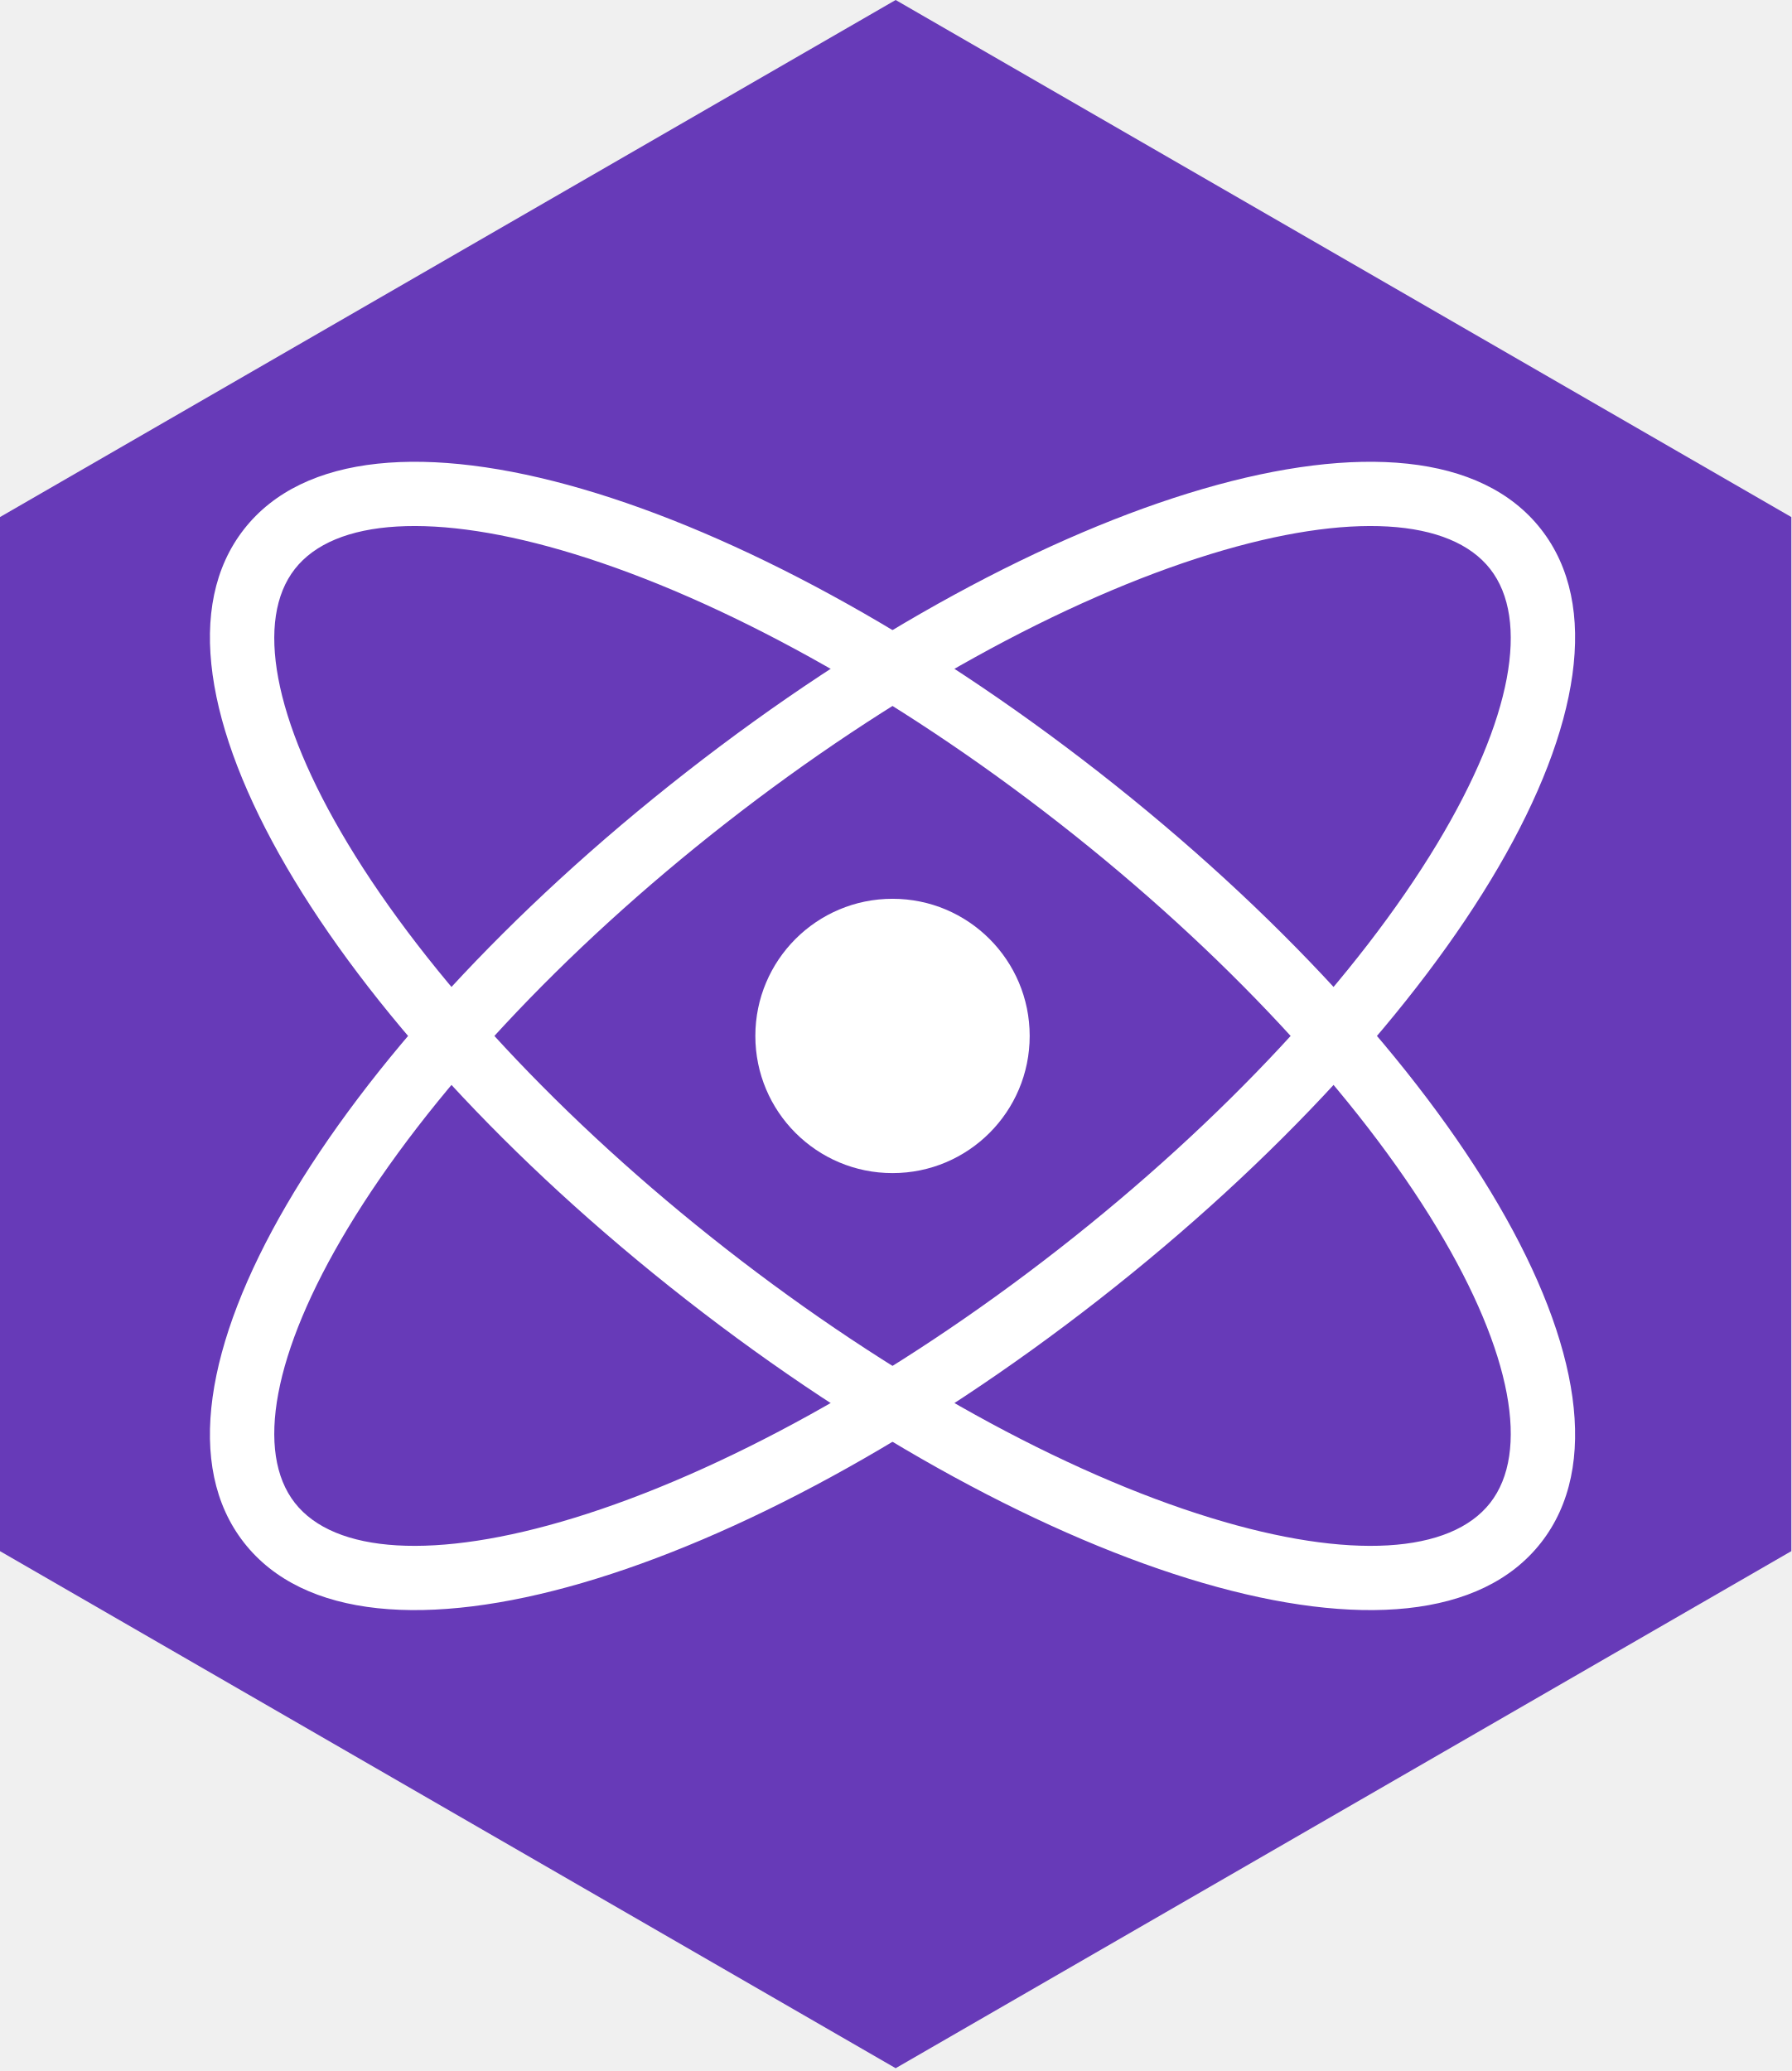
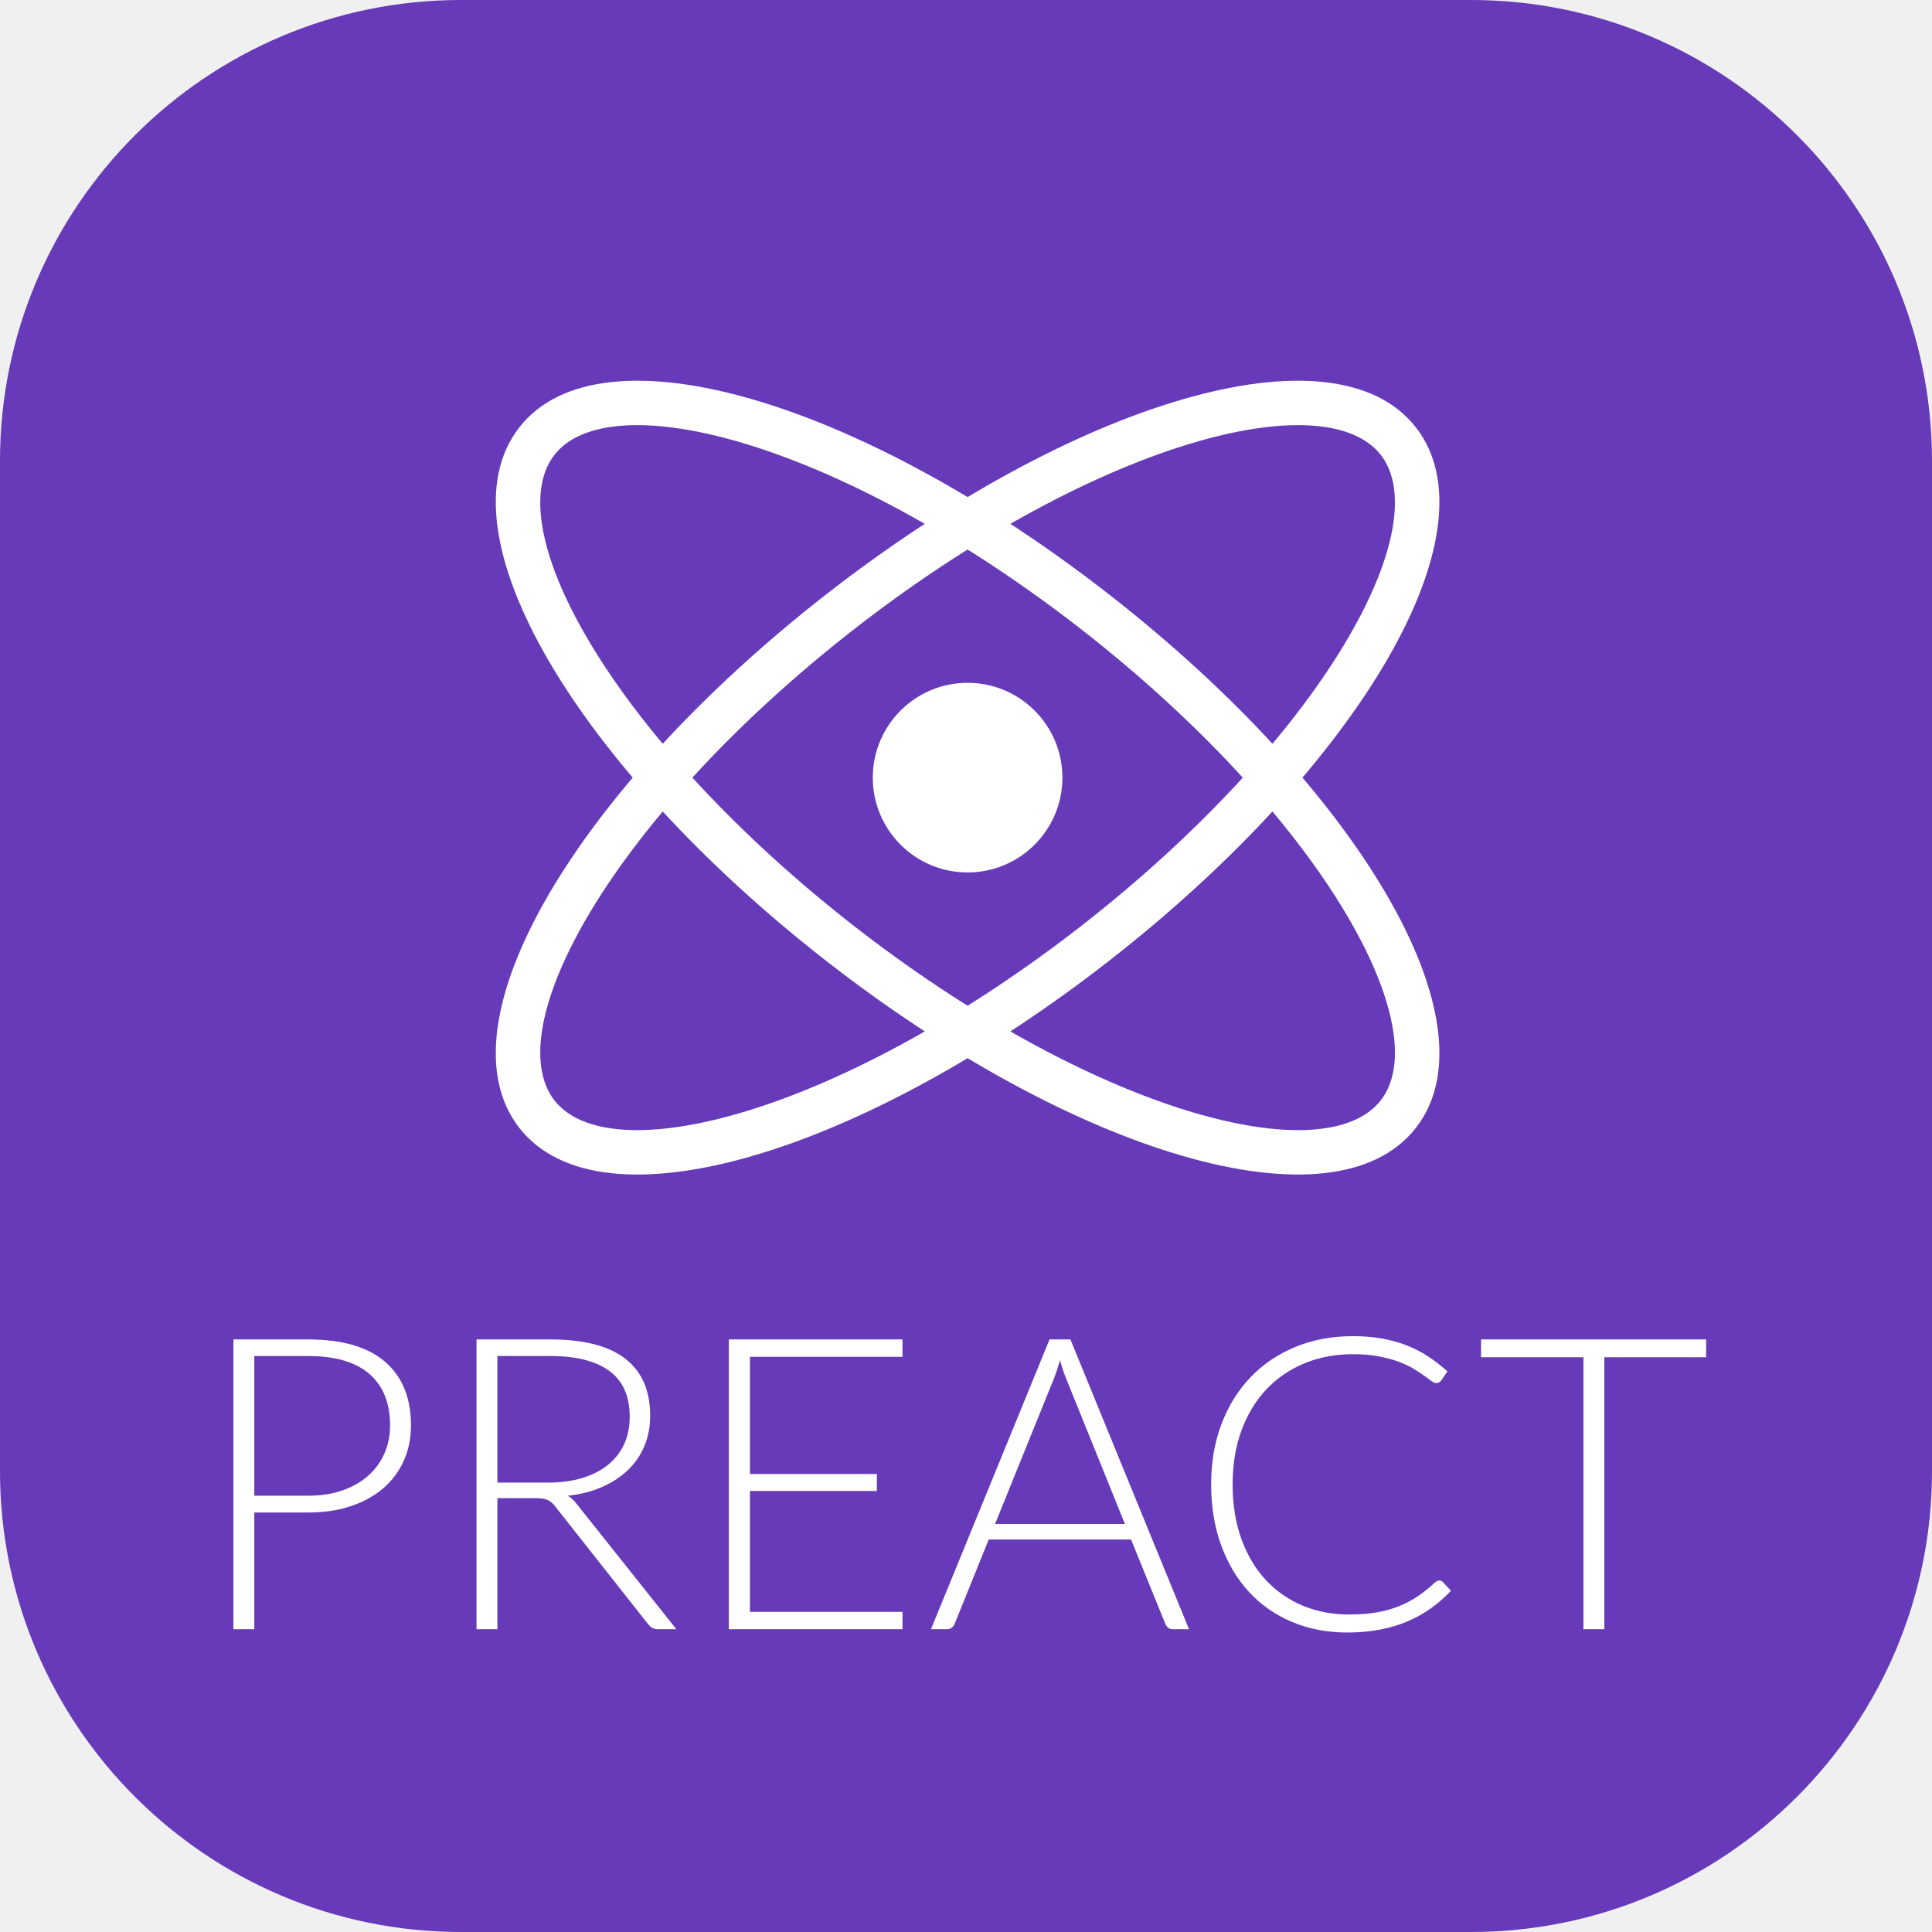
- <svg xmlns="http://www.w3.org/2000/svg" xml:space="preserve" style="fill-rule:evenodd;clip-rule:evenodd;stroke-linejoin:round;stroke-miterlimit:2" viewBox="0 0 256 296">
-   <path d="m128 0 128 73.9v147.8l-128 73.9L0 221.7V73.9z" style="fill:#673ab8;fill-rule:nonzero" />
-   <path d="M34.865 220.478c17.016 21.781 71.095 5.185 122.15-34.704 51.055-39.888 80.241-88.345 63.224-110.126-17.017-21.78-71.095-5.184-122.15 34.704-51.055 39.889-80.241 88.346-63.224 110.126m7.269-5.679c-5.643-7.223-3.177-21.403 7.574-39.254 11.322-18.797 30.541-39.548 54.06-57.923s48.303-32.004 69.281-38.442c19.922-6.113 34.277-5.075 39.92 2.148s3.178 21.403-7.573 39.254c-11.322 18.797-30.541 39.547-54.061 57.923-23.519 18.375-48.303 32.004-69.28 38.441-19.922 6.114-34.277 5.076-39.921-2.147" style="fill:#fff;fill-rule:nonzero" />
-   <path d="M220.239 220.478c17.017-21.78-12.169-70.237-63.224-110.126C105.96 70.464 51.881 53.868 34.865 75.648s12.169 70.238 63.224 110.126 105.133 56.485 122.15 34.704m-7.27-5.679c-5.643 7.223-19.998 8.261-39.92 2.147-20.978-6.437-45.761-20.066-69.281-38.441-23.519-18.376-42.738-39.126-54.06-57.923-10.751-17.851-13.217-32.031-7.574-39.254s19.999-8.261 39.921-2.148c20.977 6.438 45.761 20.067 69.28 38.442 23.52 18.375 42.739 39.126 54.061 57.923 10.751 17.851 13.217 32.031 7.573 39.254" style="fill:#fff;fill-rule:nonzero" />
-   <path d="M127.552 167.667c10.827 0 19.603-8.777 19.603-19.604s-8.776-19.603-19.603-19.603-19.604 8.777-19.604 19.603 8.777 19.604 19.604 19.604" style="fill:#fff;fill-rule:nonzero" />
+ <svg xmlns="http://www.w3.org/2000/svg" xml:space="preserve" style="fill-rule:evenodd;clip-rule:evenodd;stroke-linejoin:round;stroke-miterlimit:2" viewBox="0 0 512 512">
+   <path d="M581 191.18C581 123.747 526.253 69 458.82 69H191.18C123.747 69 69 123.747 69 191.18v267.64C69 526.253 123.747 581 191.18 581h267.64C526.253 581 581 526.253 581 458.82z" style="fill:#663ab8" transform="translate(-69.001 -69.001)" />
+   <path d="M289.85 25.25V125H272v-247.63h63.88q43.57 0 65.71 19.08 22.14 19.07 22.14 54.42 0 16.28-6.04 29.93T400.27 4.34q-11.37 9.88-27.64 15.4-16.28 5.51-36.75 5.51zm0-14.35h46.03q16.45 0 29.39-4.55 12.96-4.55 21.97-12.6t13.82-18.99q4.82-10.94 4.82-23.89 0-28.52-17.59-43.92t-52.41-15.4h-46.03zM497.58 13v112h-17.85v-247.63h63.17q42.88 0 64.05 16.54 21.18 16.54 21.18 48.56 0 14.18-4.9 25.9-4.9 11.73-14.09 20.57Q599.95-2.23 587 3.46t-29.22 7.44q4.2 2.62 7.52 7L650.53 125h-15.58q-2.8 0-4.81-1.05t-3.94-3.5L546.93 20q-2.98-3.85-6.39-5.43Q537.13 13 529.95 13zm0-13.3h43.05q16.45 0 29.48-3.94 13.04-3.94 22.05-11.29 9.02-7.35 13.74-17.67 4.73-10.33 4.73-23.28 0-26.42-17.33-39.2-17.32-12.77-50.4-12.77h-45.32zm346.15-122.33v14.88H713.35v100.1h108.5V6.87h-108.5v103.26h130.38V125h-148.4v-247.63zM1088.55 125h-13.82c-1.63 0-2.98-.437-4.03-1.31s-1.86-2.01-2.45-3.41l-29.22-71.93H917.4l-29.05 71.93q-.7 1.92-2.45 3.32t-4.2 1.4h-13.65l101.33-247.63h17.85zM922.83 35.05h110.95L983.2-90.08q-1.22-2.97-2.45-6.73a298 298 0 0 1-2.45-7.97 255 255 0 0 1-2.45 7.97q-1.22 3.76-2.45 6.91zm379.57 48.3c1.17 0 2.16.407 2.98 1.22l7 7.53a116 116 0 0 1-16.8 14.79c-6.07 4.373-12.7 8.107-19.87 11.2-7.17 3.087-15.05 5.477-23.62 7.17q-12.87 2.54-28.26 2.54c-17.15 0-32.88-3.003-47.17-9.01q-21.435-9.01-36.75-25.55t-23.88-39.99q-8.58-23.45-8.58-52.15c0-18.787 2.95-35.937 8.84-51.45 5.89-15.52 14.18-28.85 24.85-39.99s23.45-19.773 38.32-25.9q22.32-9.19 49.26-9.19c8.99 0 17.21.673 24.68 2.02q11.205 2.01 20.91 5.77a98 98 0 0 1 18.29 9.36q8.565 5.6 16.8 12.95l-5.43 7.88c-.93 1.4-2.38 2.1-4.37 2.1q-1.575 0-4.02-1.84a381 381 0 0 0-6.22-4.55c-2.51-1.807-5.54-3.79-9.1-5.95s-7.79-4.143-12.68-5.95q-7.365-2.71-16.98-4.55c-6.42-1.227-13.71-1.84-21.88-1.84-15.05 0-28.87 2.597-41.47 7.79q-18.9 7.79-32.55 22.23c-9.1 9.62-16.19 21.287-21.26 35-5.07 13.707-7.61 29.077-7.61 46.11 0 17.5 2.51 33.133 7.52 46.9q7.53 20.65 20.82 34.91c8.87 9.507 19.34 16.8 31.42 21.88 12.07 5.073 25.17 7.61 39.29 7.61 8.86 0 16.76-.583 23.71-1.75 6.94-1.167 13.33-2.917 19.16-5.25s11.26-5.193 16.28-8.58c5.01-3.38 9.97-7.347 14.87-11.9.59-.467 1.14-.843 1.66-1.13.53-.293 1.14-.44 1.84-.44m228.02-205.98v15.23h-86.97V125h-17.85v-232.4h-87.5v-15.23z" style="fill:#fff;fill-rule:nonzero" transform="translate(-22.503 392.997)scale(.31014)" />
+   <path d="M34.865 220.478c17.016 21.781 71.095 5.185 122.15-34.704 51.055-39.888 80.241-88.345 63.224-110.126-17.017-21.78-71.095-5.184-122.15 34.704-51.055 39.889-80.241 88.346-63.224 110.126m7.269-5.679c-5.643-7.223-3.177-21.403 7.574-39.254 11.322-18.797 30.541-39.548 54.06-57.923s48.303-32.004 69.281-38.442c19.922-6.113 34.277-5.075 39.92 2.148s3.178 21.403-7.573 39.254c-11.322 18.797-30.541 39.547-54.061 57.923-23.519 18.375-48.303 32.004-69.28 38.441-19.922 6.114-34.277 5.076-39.921-2.147" style="fill:#fff;fill-rule:nonzero" transform="translate(92.933 16.3)scale(1.28175)" />
+   <path d="M220.239 220.478c17.017-21.78-12.169-70.237-63.224-110.126C105.96 70.464 51.881 53.868 34.865 75.648s12.169 70.238 63.224 110.126 105.133 56.485 122.15 34.704m-7.27-5.679c-5.643 7.223-19.998 8.261-39.92 2.147-20.978-6.437-45.761-20.066-69.281-38.441-23.519-18.376-42.738-39.126-54.06-57.923-10.751-17.851-13.217-32.031-7.574-39.254s19.999-8.261 39.921-2.148c20.977 6.438 45.761 20.067 69.28 38.442 23.52 18.375 42.739 39.126 54.061 57.923 10.751 17.851 13.217 32.031 7.573 39.254" style="fill:#fff;fill-rule:nonzero" transform="translate(92.933 16.3)scale(1.28175)" />
+   <path d="M127.552 167.667c10.827 0 19.603-8.777 19.603-19.604s-8.776-19.603-19.603-19.603-19.604 8.777-19.604 19.603 8.777 19.604 19.604 19.604" style="fill:#fff;fill-rule:nonzero" transform="translate(92.933 16.3)scale(1.28175)" />
</svg>
